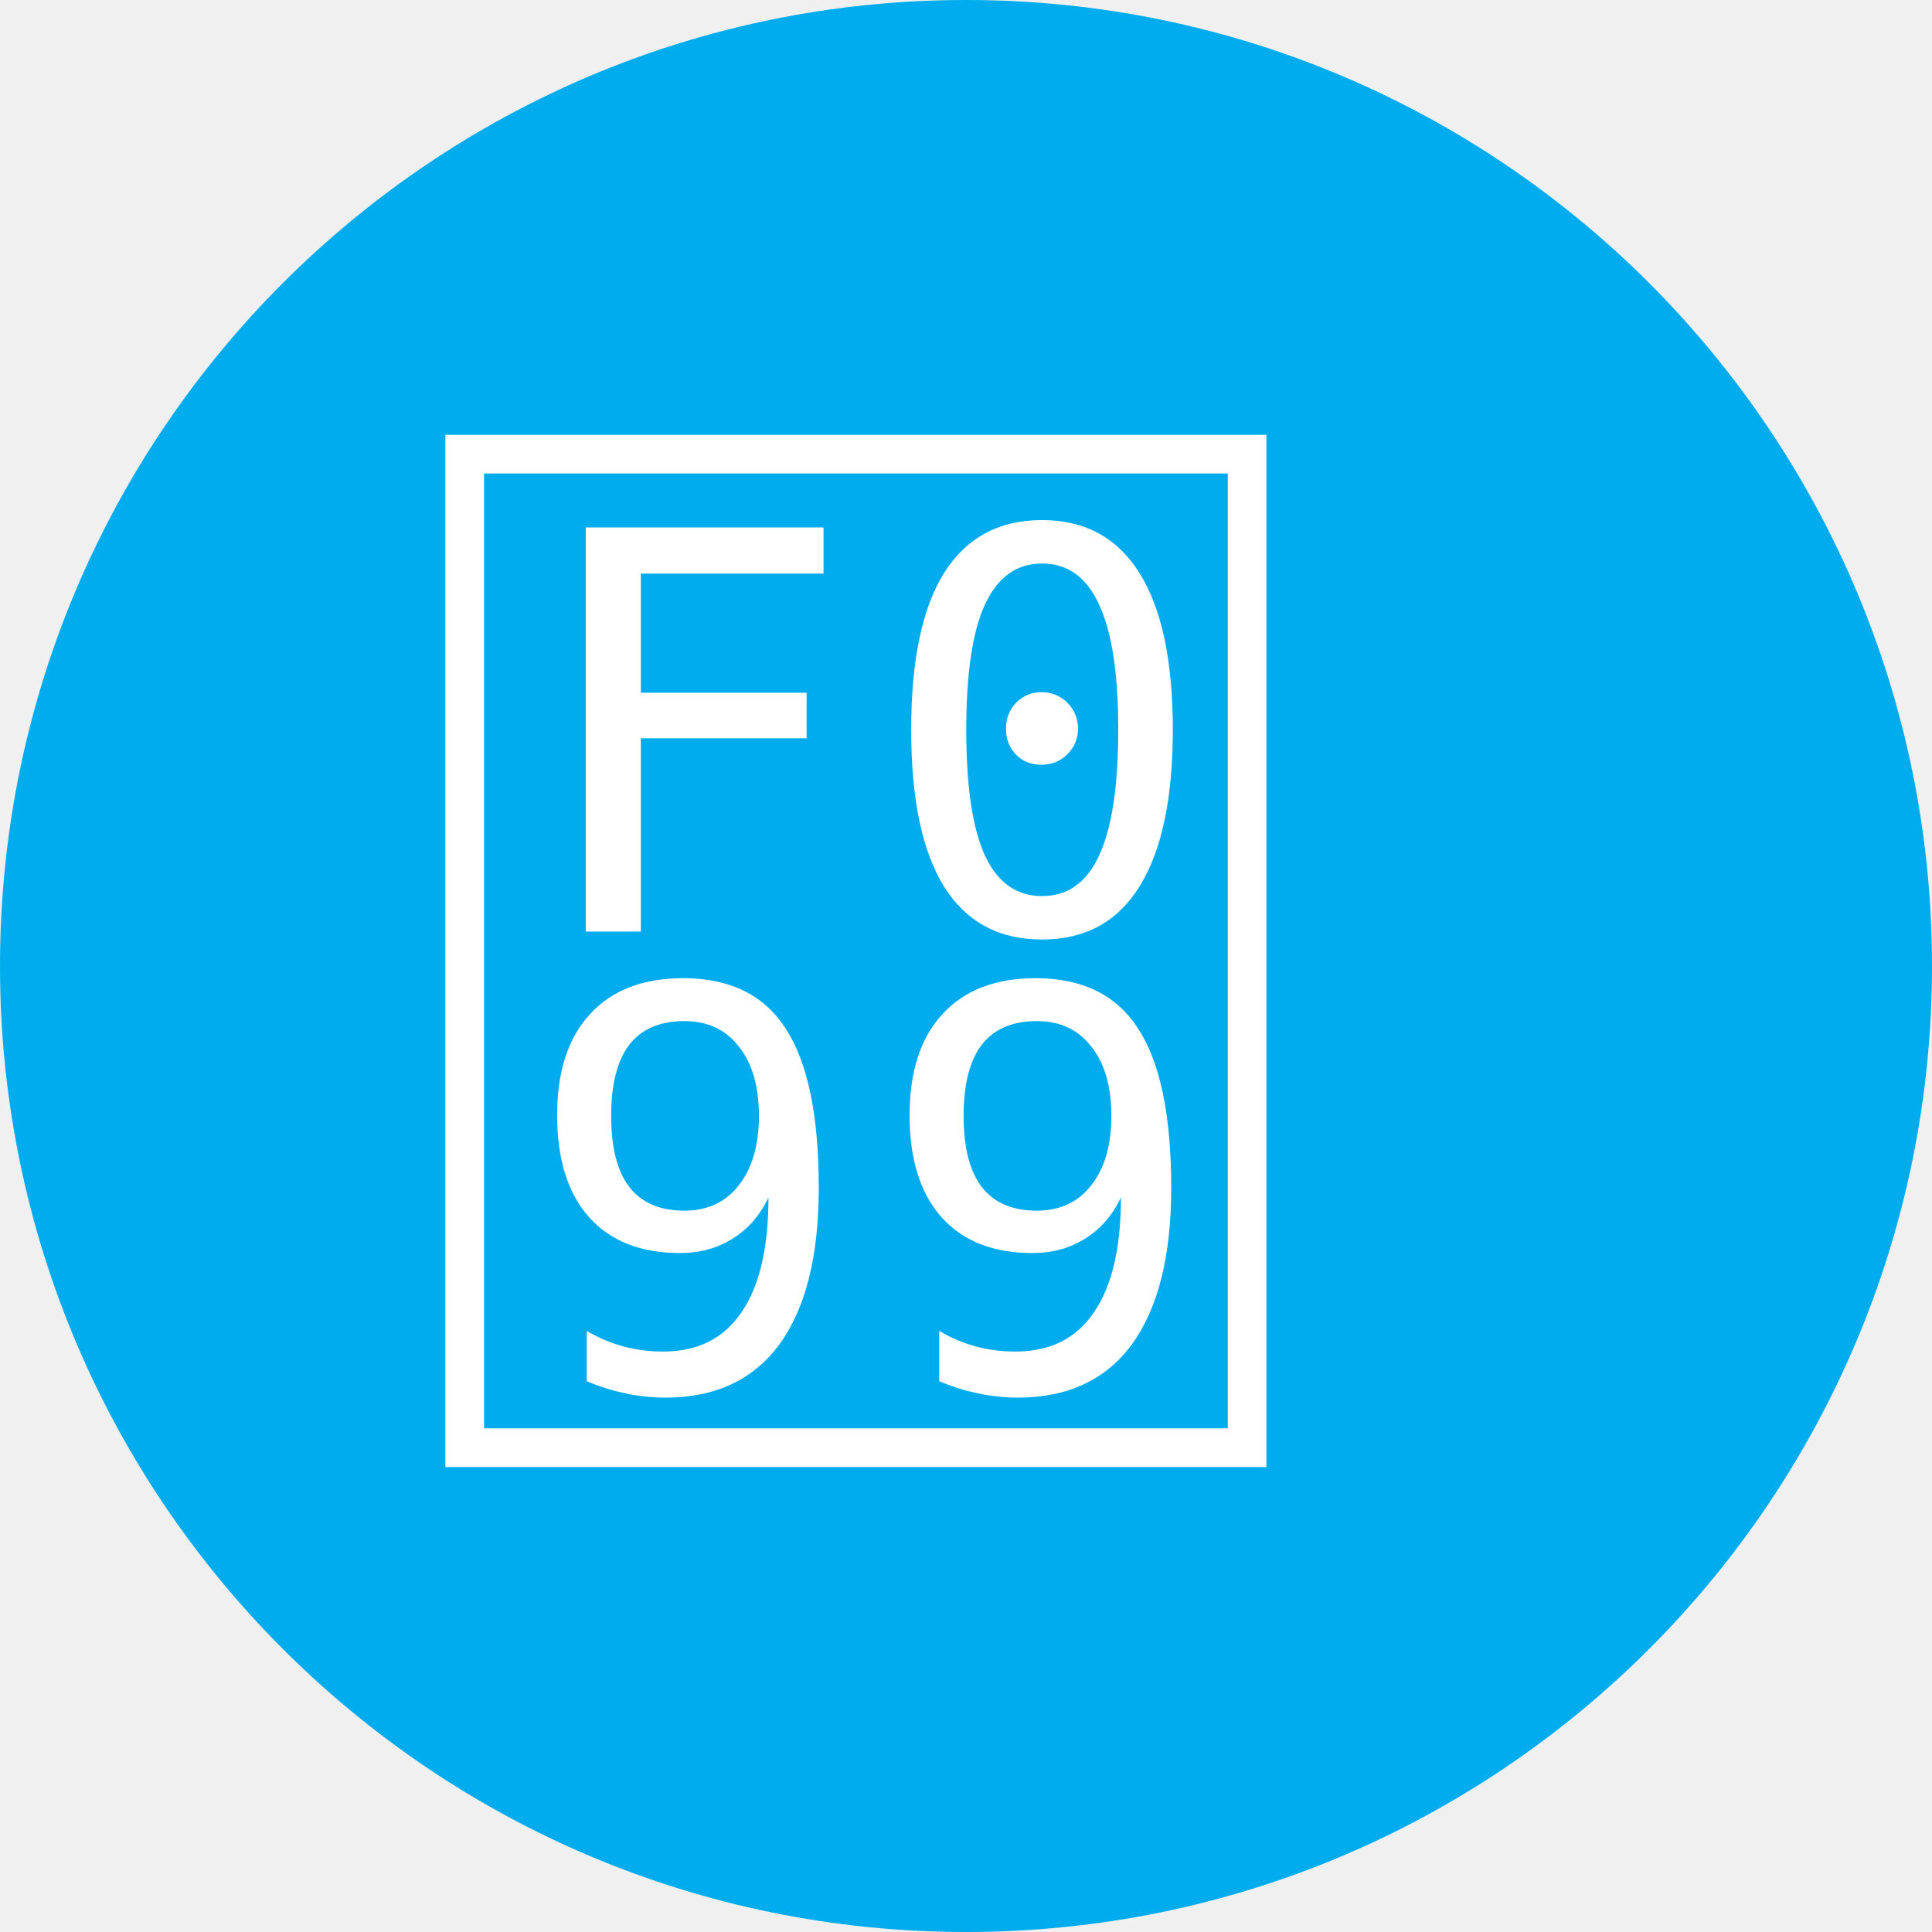
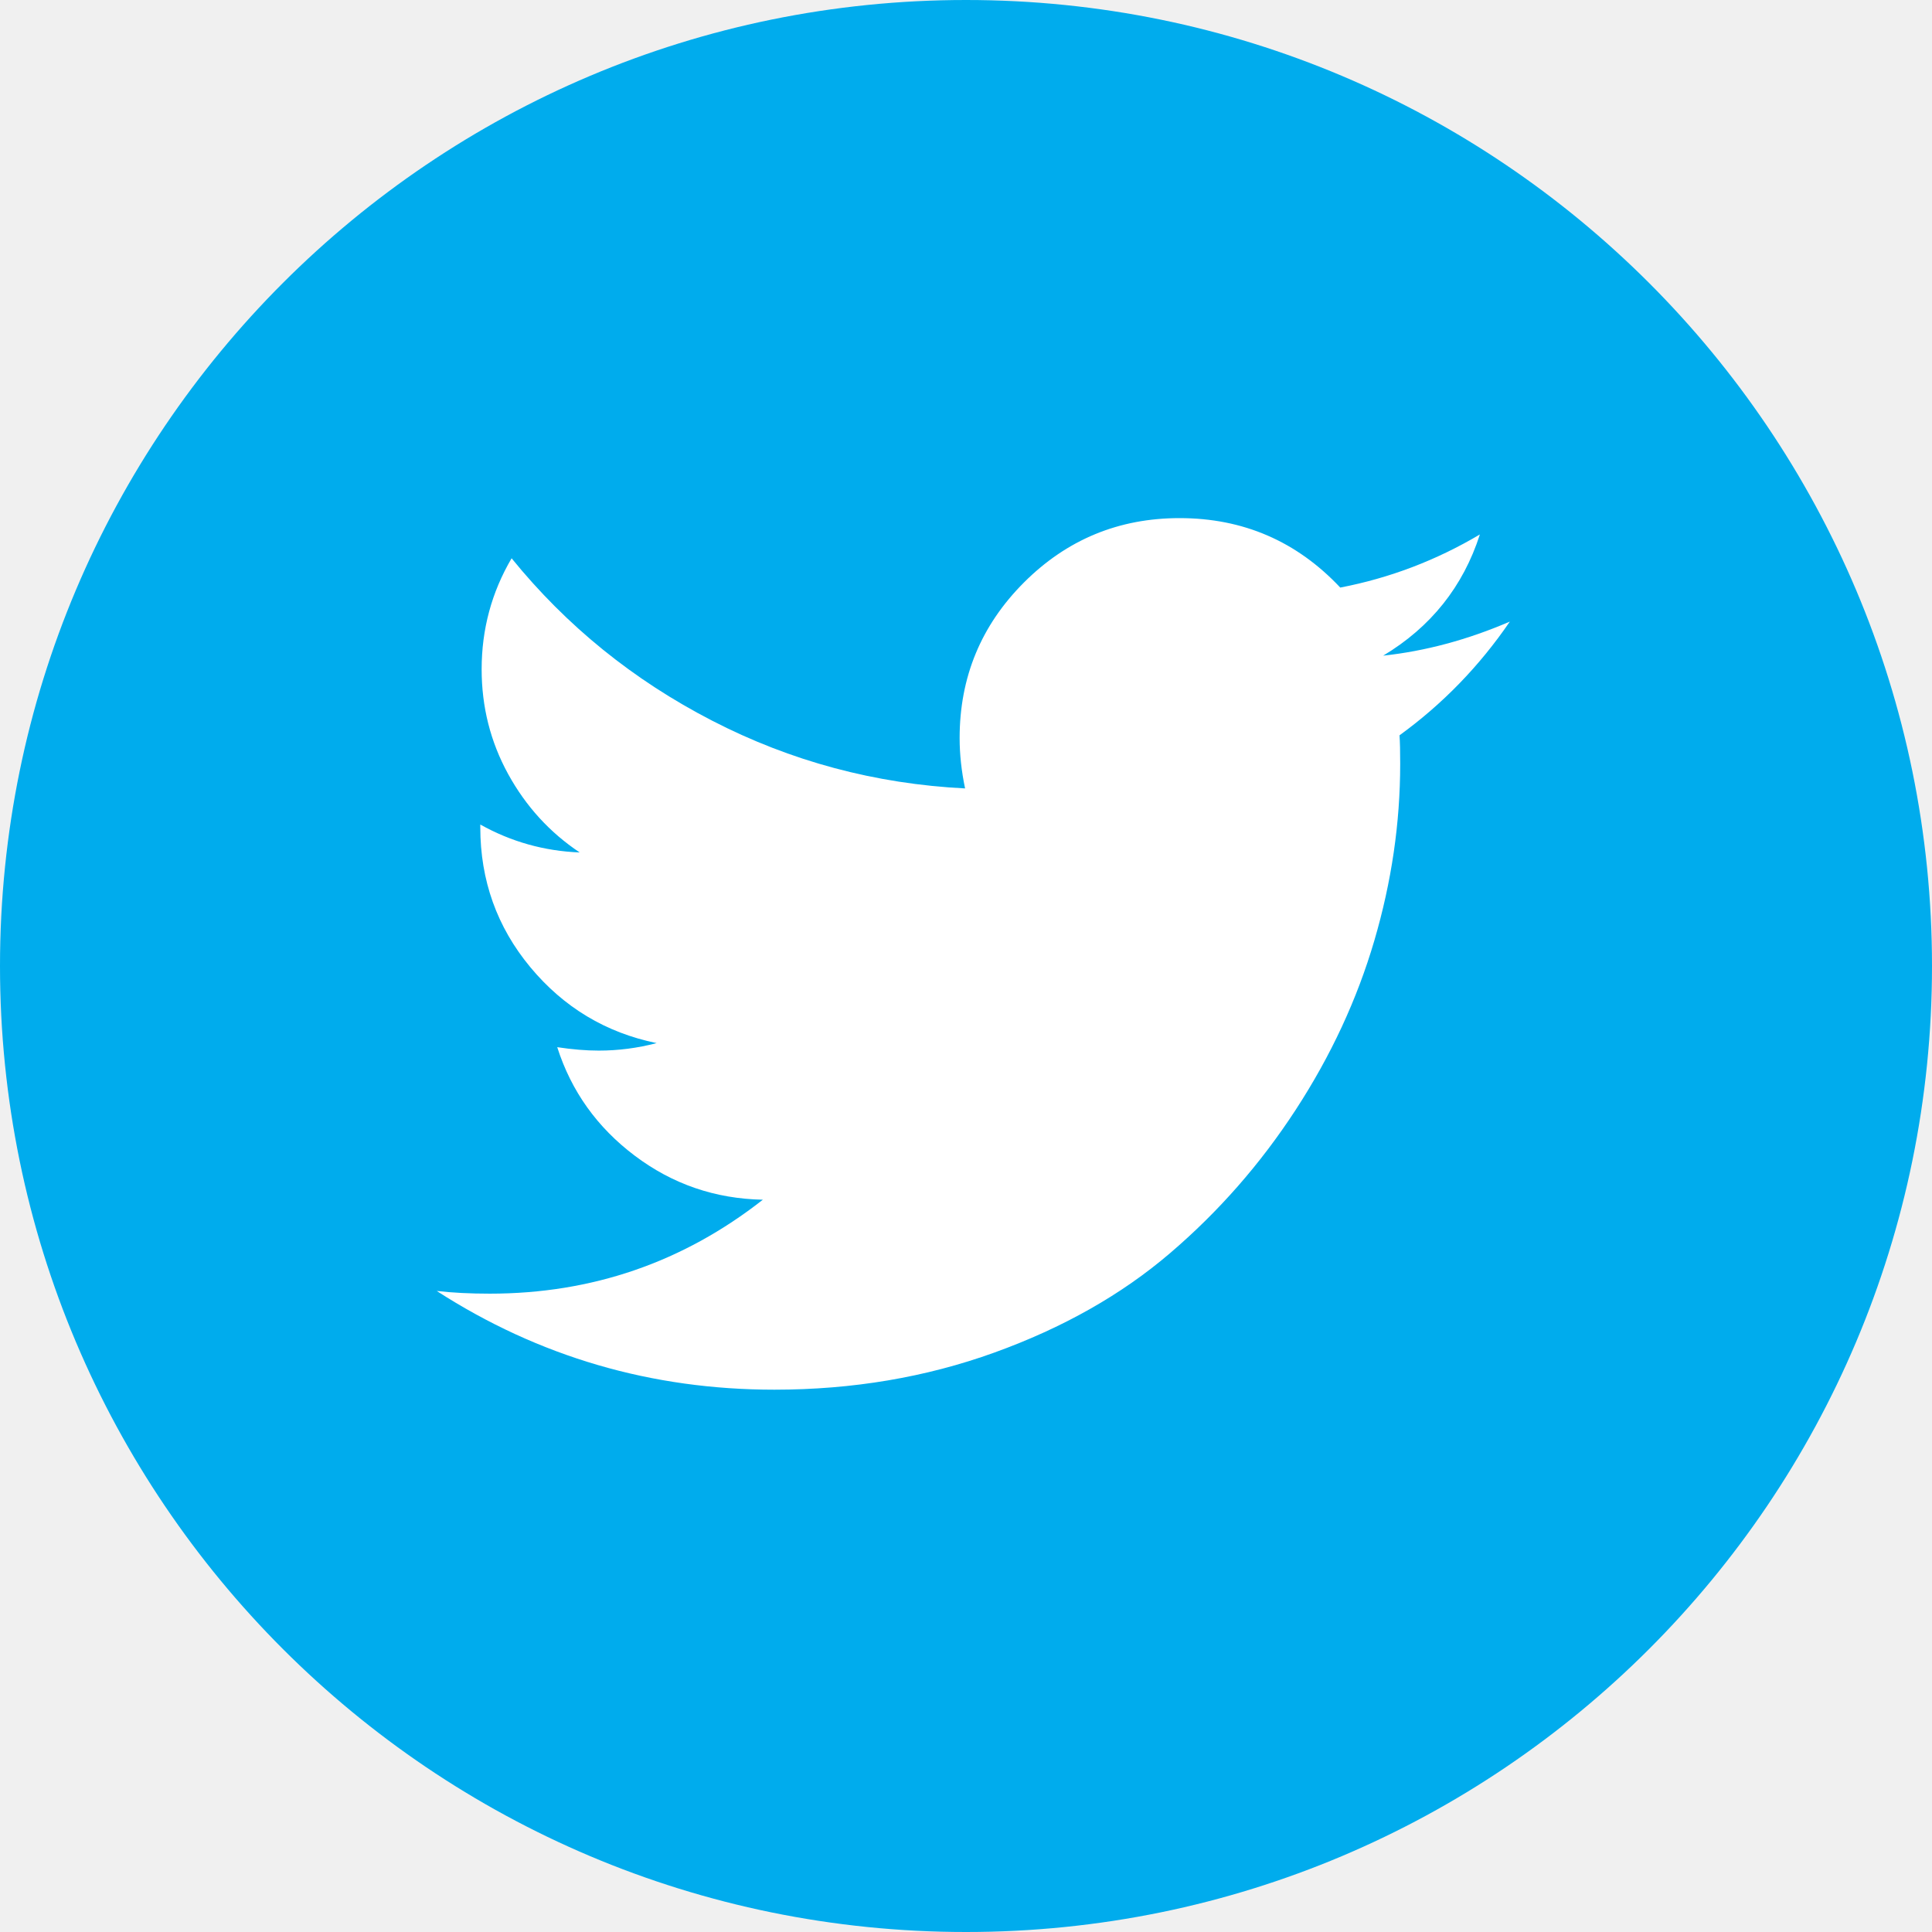
<svg xmlns="http://www.w3.org/2000/svg" width="57px" height="57px" viewBox="0 0 57 57" version="1.1">
  <defs />
  <g id="Symbols" stroke="none" stroke-width="1" fill="none" fill-rule="evenodd">
    <g id="twt">
      <circle id="Oval-3-Copy" fill="#00ACED" cx="28.5" cy="28.5" r="28.5" />
-       <text id="" font-family="FontAwesome" font-size="36" font-weight="normal" fill="#FFFFFF">
-         <tspan x="12" y="41"></tspan>
-       </text>
+       <path d="M44.545,18.339 C43.647,19.652 42.563,20.77 41.29,21.694 C41.304,21.882 41.31,22.163 41.31,22.538 C41.31,24.279 41.056,26.017 40.547,27.751 C40.038,29.485 39.265,31.15 38.227,32.743 C37.189,34.337 35.953,35.747 34.52,36.972 C33.087,38.198 31.359,39.175 29.337,39.905 C27.315,40.635 25.152,41 22.848,41 C19.219,41 15.897,40.029 12.884,38.087 C13.353,38.141 13.875,38.167 14.451,38.167 C17.464,38.167 20.15,37.243 22.507,35.395 C21.1,35.368 19.842,34.936 18.73,34.099 C17.618,33.262 16.855,32.194 16.44,30.895 C16.882,30.962 17.29,30.996 17.665,30.996 C18.241,30.996 18.81,30.922 19.373,30.775 C17.873,30.467 16.631,29.72 15.646,28.535 C14.662,27.349 14.17,25.973 14.17,24.406 L14.17,24.326 C15.08,24.835 16.058,25.109 17.103,25.15 C16.219,24.56 15.516,23.79 14.993,22.839 C14.471,21.888 14.21,20.857 14.21,19.746 C14.21,18.567 14.504,17.475 15.094,16.471 C16.714,18.467 18.686,20.064 21.01,21.262 C23.334,22.461 25.821,23.127 28.473,23.261 C28.366,22.752 28.312,22.257 28.312,21.775 C28.312,19.98 28.945,18.45 30.211,17.184 C31.477,15.919 33.007,15.286 34.801,15.286 C36.676,15.286 38.257,15.969 39.542,17.335 C41.002,17.054 42.375,16.531 43.661,15.768 C43.165,17.308 42.214,18.5 40.808,19.344 C42.054,19.21 43.299,18.875 44.545,18.339 Z" id="" fill="#FFFFFF" />
    </g>
  </g>
</svg>
